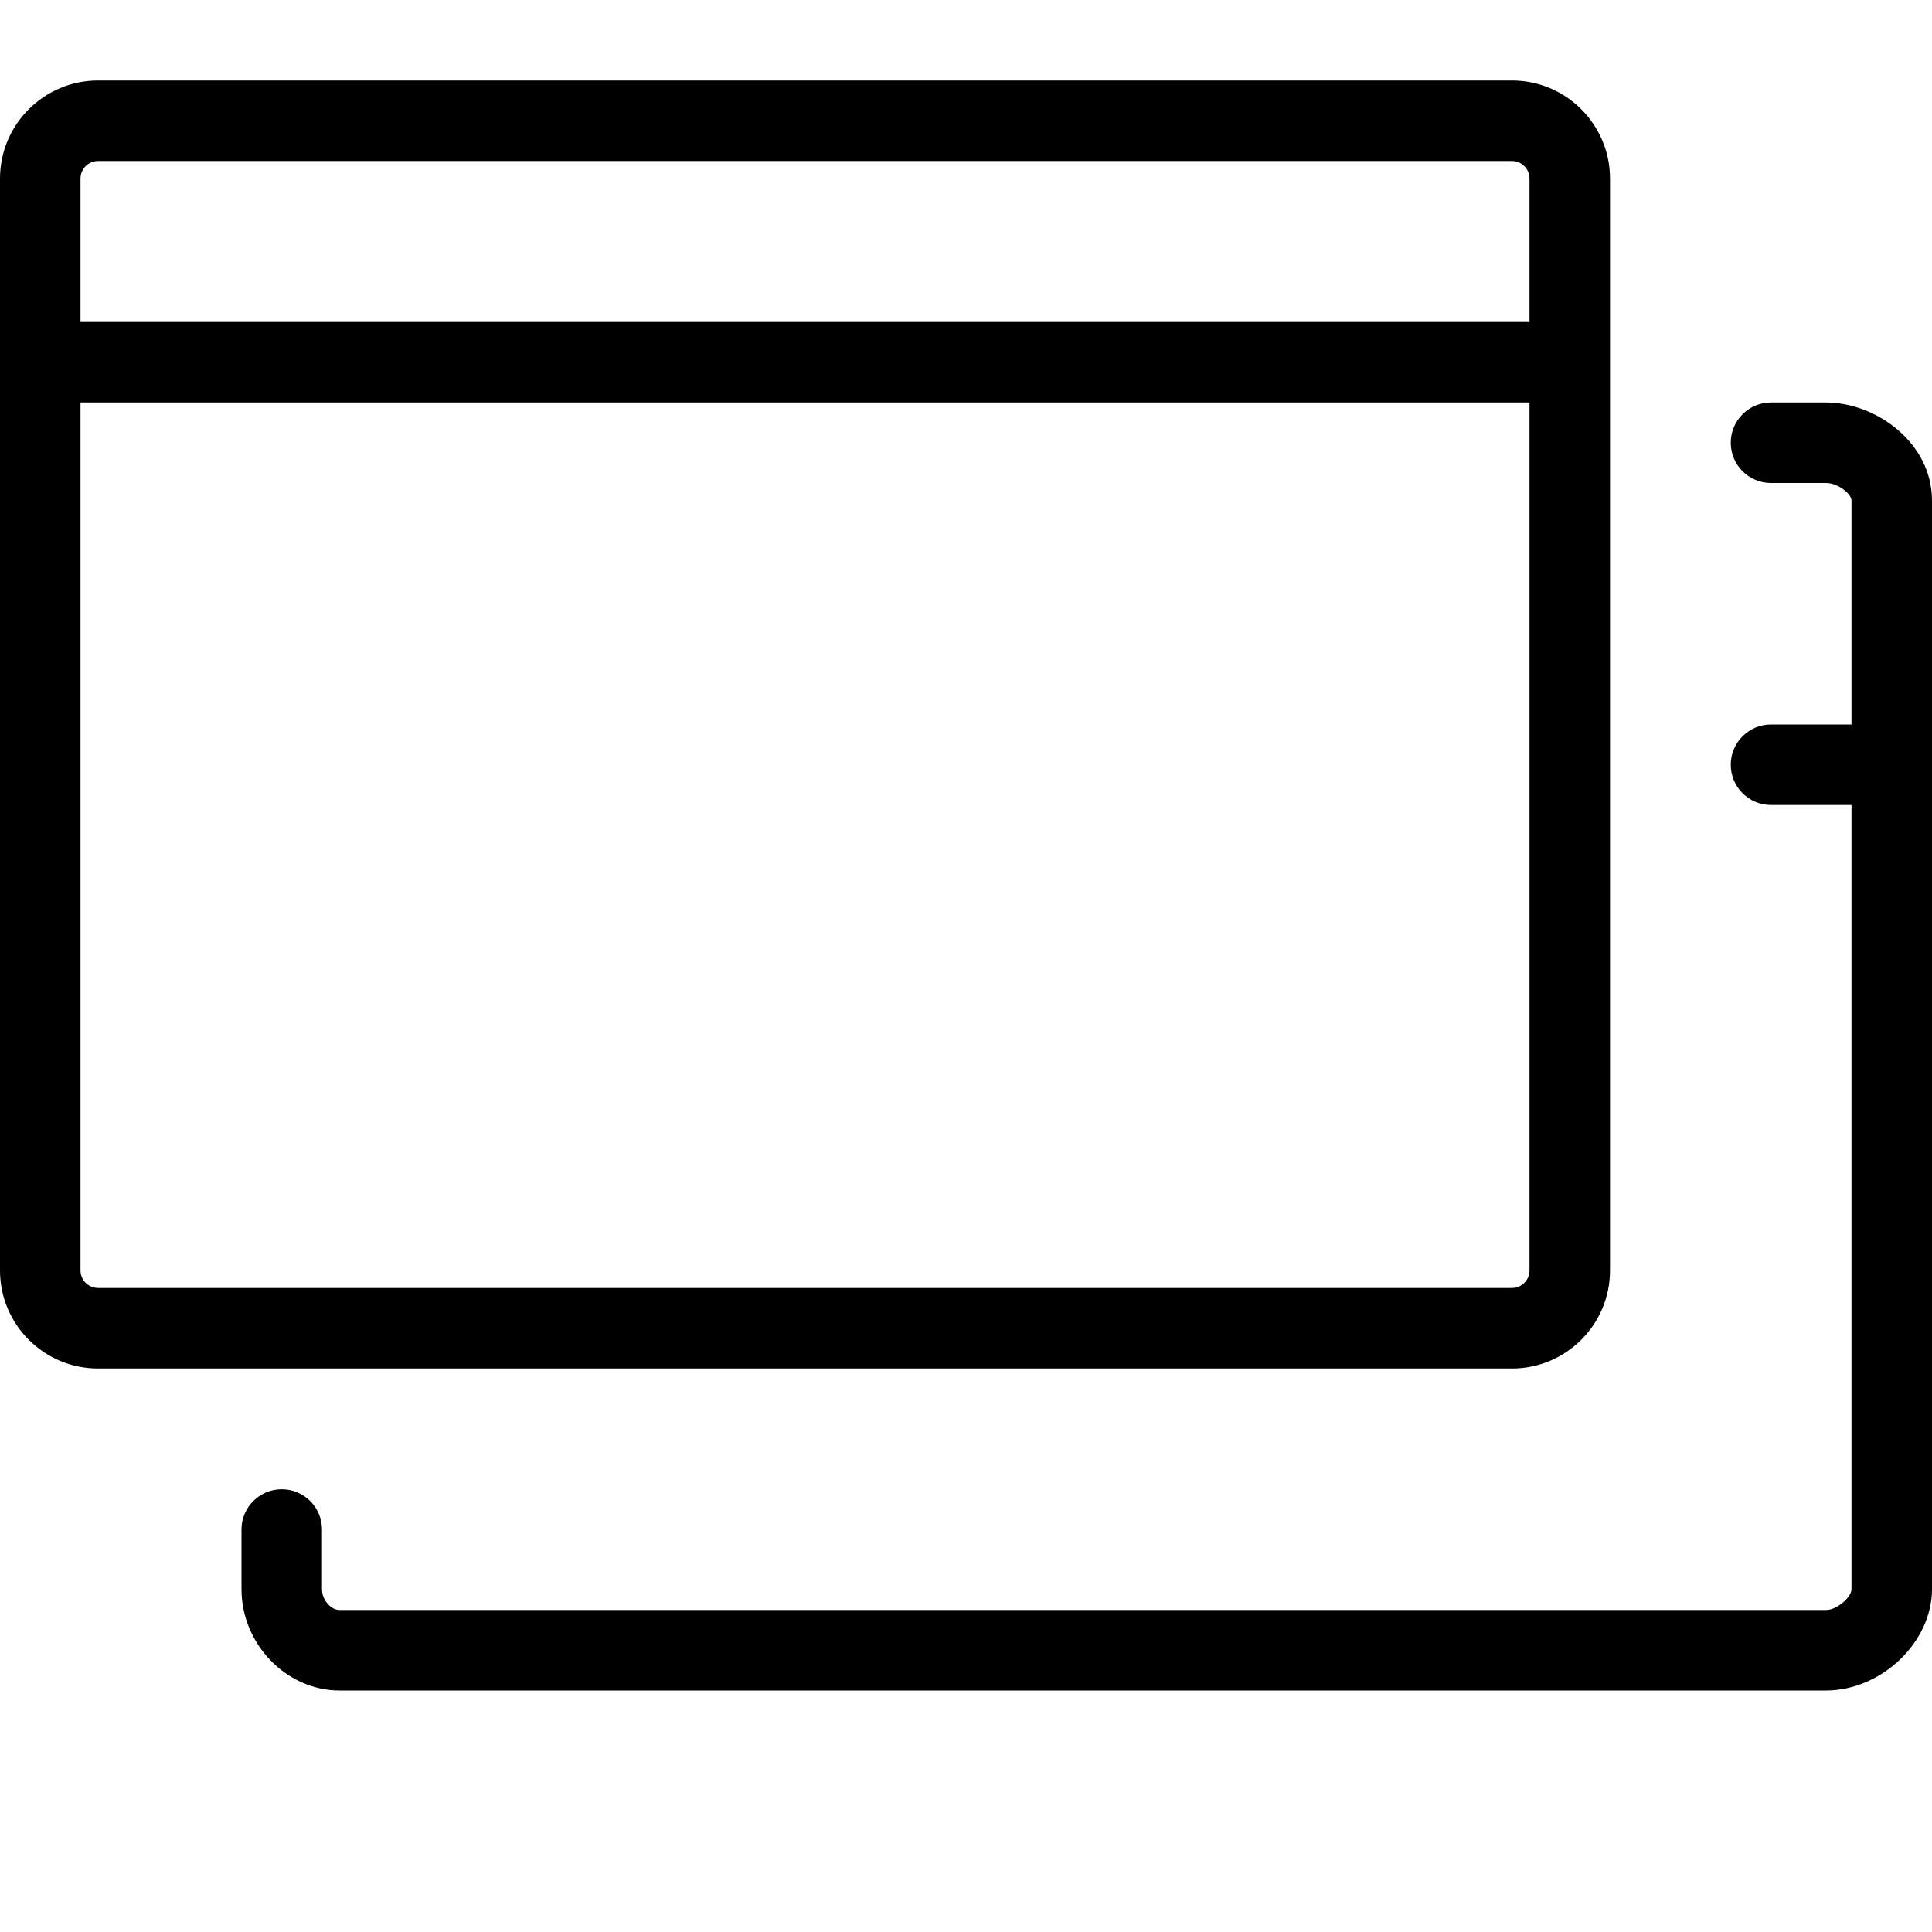
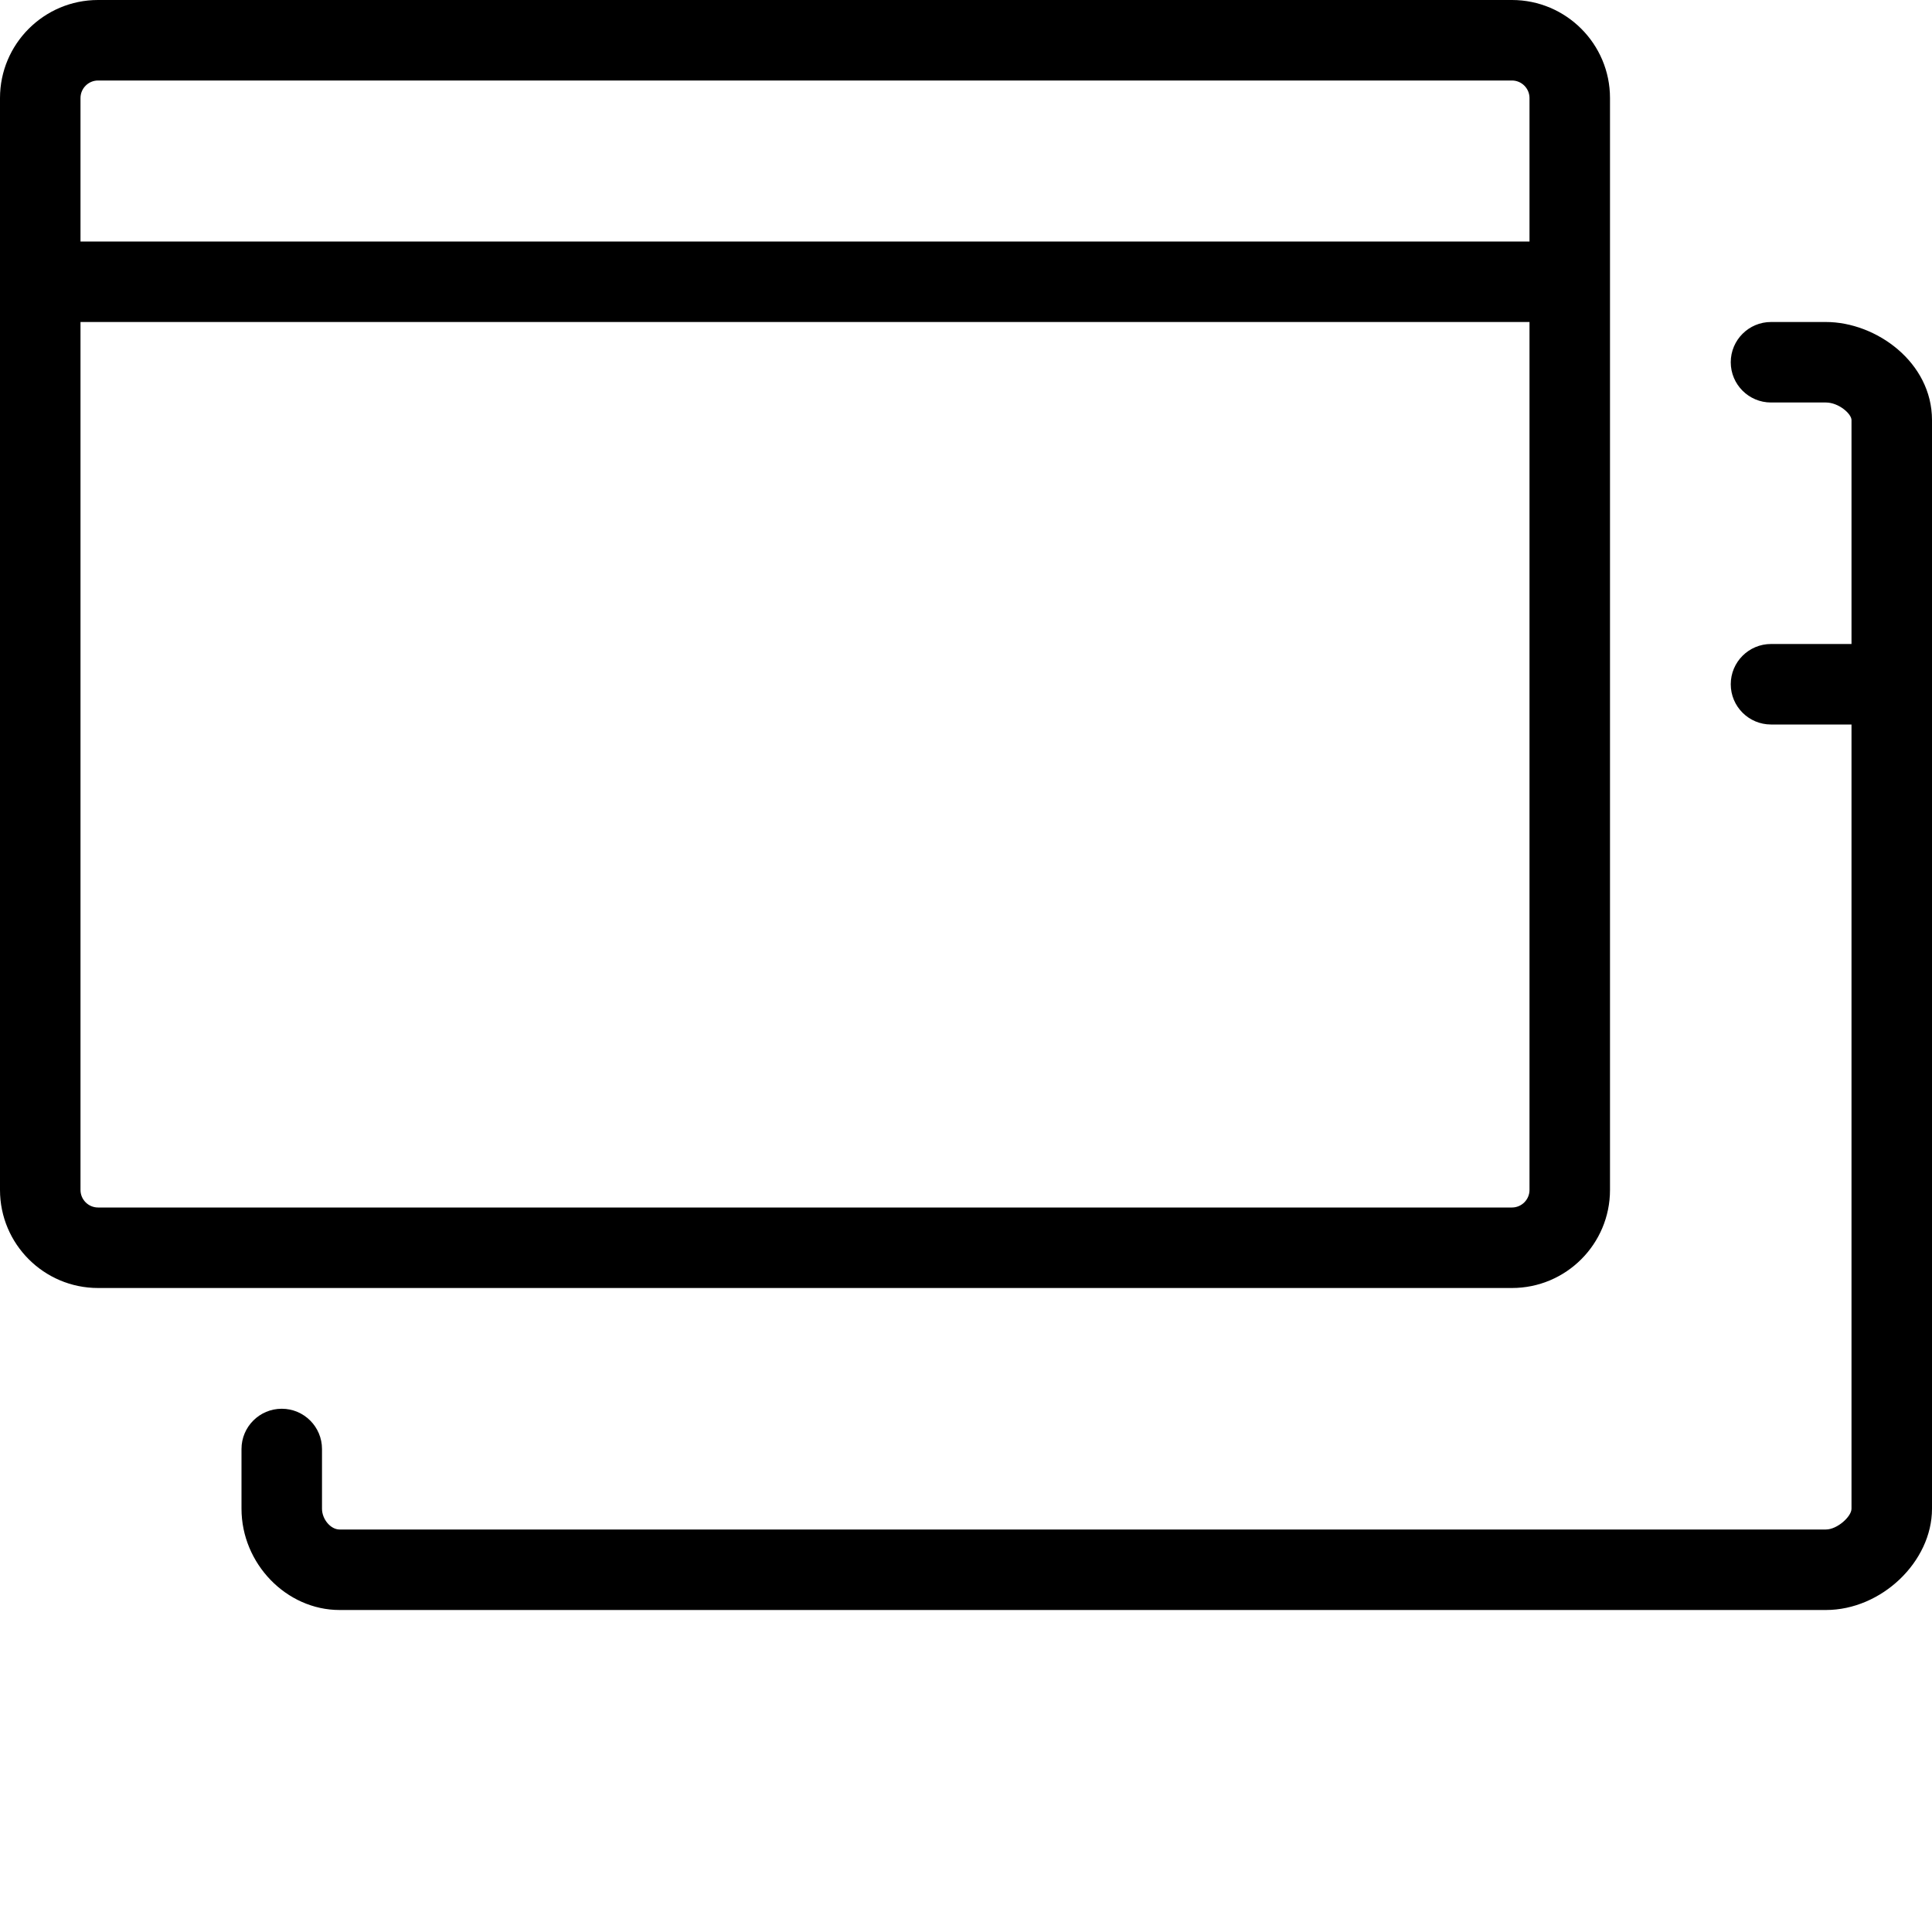
<svg xmlns="http://www.w3.org/2000/svg" version="1.1" baseProfile="tiny" id="Layer_1" x="0px" y="0px" viewBox="0 0 24 24" xml:space="preserve">
-   <path d="M18.782,17H1.218C0.546,17,0,16.454,0,15.782V2.218C0,1.546,0.546,1,1.218,1h17.564C19.454,1,20,1.546,20,2.218v13.564  C20,16.454,19.454,17,18.782,17z M1.218,2C1.098,2,1,2.098,1,2.218v13.564C1,15.902,1.098,16,1.218,16h17.564  C18.902,16,19,15.902,19,15.782V2.218C19,2.098,18.902,2,18.782,2H1.218z" />
-   <path d="M19,5H1C0.724,5,0.5,4.776,0.5,4.5S0.724,4,1,4h18c0.276,0,0.5,0.224,0.5,0.5S19.276,5,19,5z" />
-   <path d="M23,10h-1c-0.276,0-0.5-0.224-0.5-0.5S21.724,9,22,9h1c0.276,0,0.5,0.224,0.5,0.5S23.276,10,23,10z" />
-   <path d="M22.682,21H4.218C3.558,21,3,20.424,3,19.742V19c0-0.276,0.224-0.5,0.5-0.5S4,18.724,4,19v0.742C4,19.872,4.107,20,4.218,20  h18.464C22.822,20,23,19.84,23,19.742V6.218C23,6.14,22.84,6,22.682,6H22c-0.276,0-0.5-0.224-0.5-0.5S21.724,5,22,5h0.682  C23.306,5,24,5.5,24,6.218v13.524C24,20.4,23.372,21,22.682,21z" />
+   <g id="XMLID_404_">
+     <path d="M18.782,16H1.218C0.546,16,0,15.454,0,14.782V1.218C0,0.546,0.546,0,1.218,0h17.564C19.454,0,20,0.546,20,1.218v13.564   C20,15.454,19.454,16,18.782,16z M1.218,1C1.098,1,1,1.098,1,1.218v13.564C1,14.902,1.098,15,1.218,15h17.564   C18.902,15,19,14.902,19,14.782V1.218C19,1.098,18.902,1,18.782,1H1.218z" />
+   </g>
+   <g id="XMLID_364_">
+     <path d="M19,4H1C0.724,4,0.5,3.776,0.5,3.5S0.724,3,1,3h18c0.276,0,0.5,0.224,0.5,0.5S19.276,4,19,4z" />
+   </g>
+   <g>
+     <path d="M23,9h-1c-0.276,0-0.5-0.224-0.5-0.5S21.724,8,22,8h1c0.276,0,0.5,0.224,0.5,0.5S23.276,9,23,9z" />
+   </g>
+   <g id="XMLID_7_">
+     <path d="M22.682,20H4.218C3.558,20,3,19.424,3,18.742V18c0-0.276,0.224-0.5,0.5-0.5S4,17.724,4,18v0.742   C4,18.872,4.107,19,4.218,19h18.464C22.822,19,23,18.84,23,18.742V5.218C23,5.14,22.84,5,22.682,5H22c-0.276,0-0.5-0.224-0.5-0.5   S21.724,4,22,4h0.682C23.306,4,24,4.5,24,5.218v13.524C24,19.4,23.372,20,22.682,20z" />
+   </g>
</svg>
